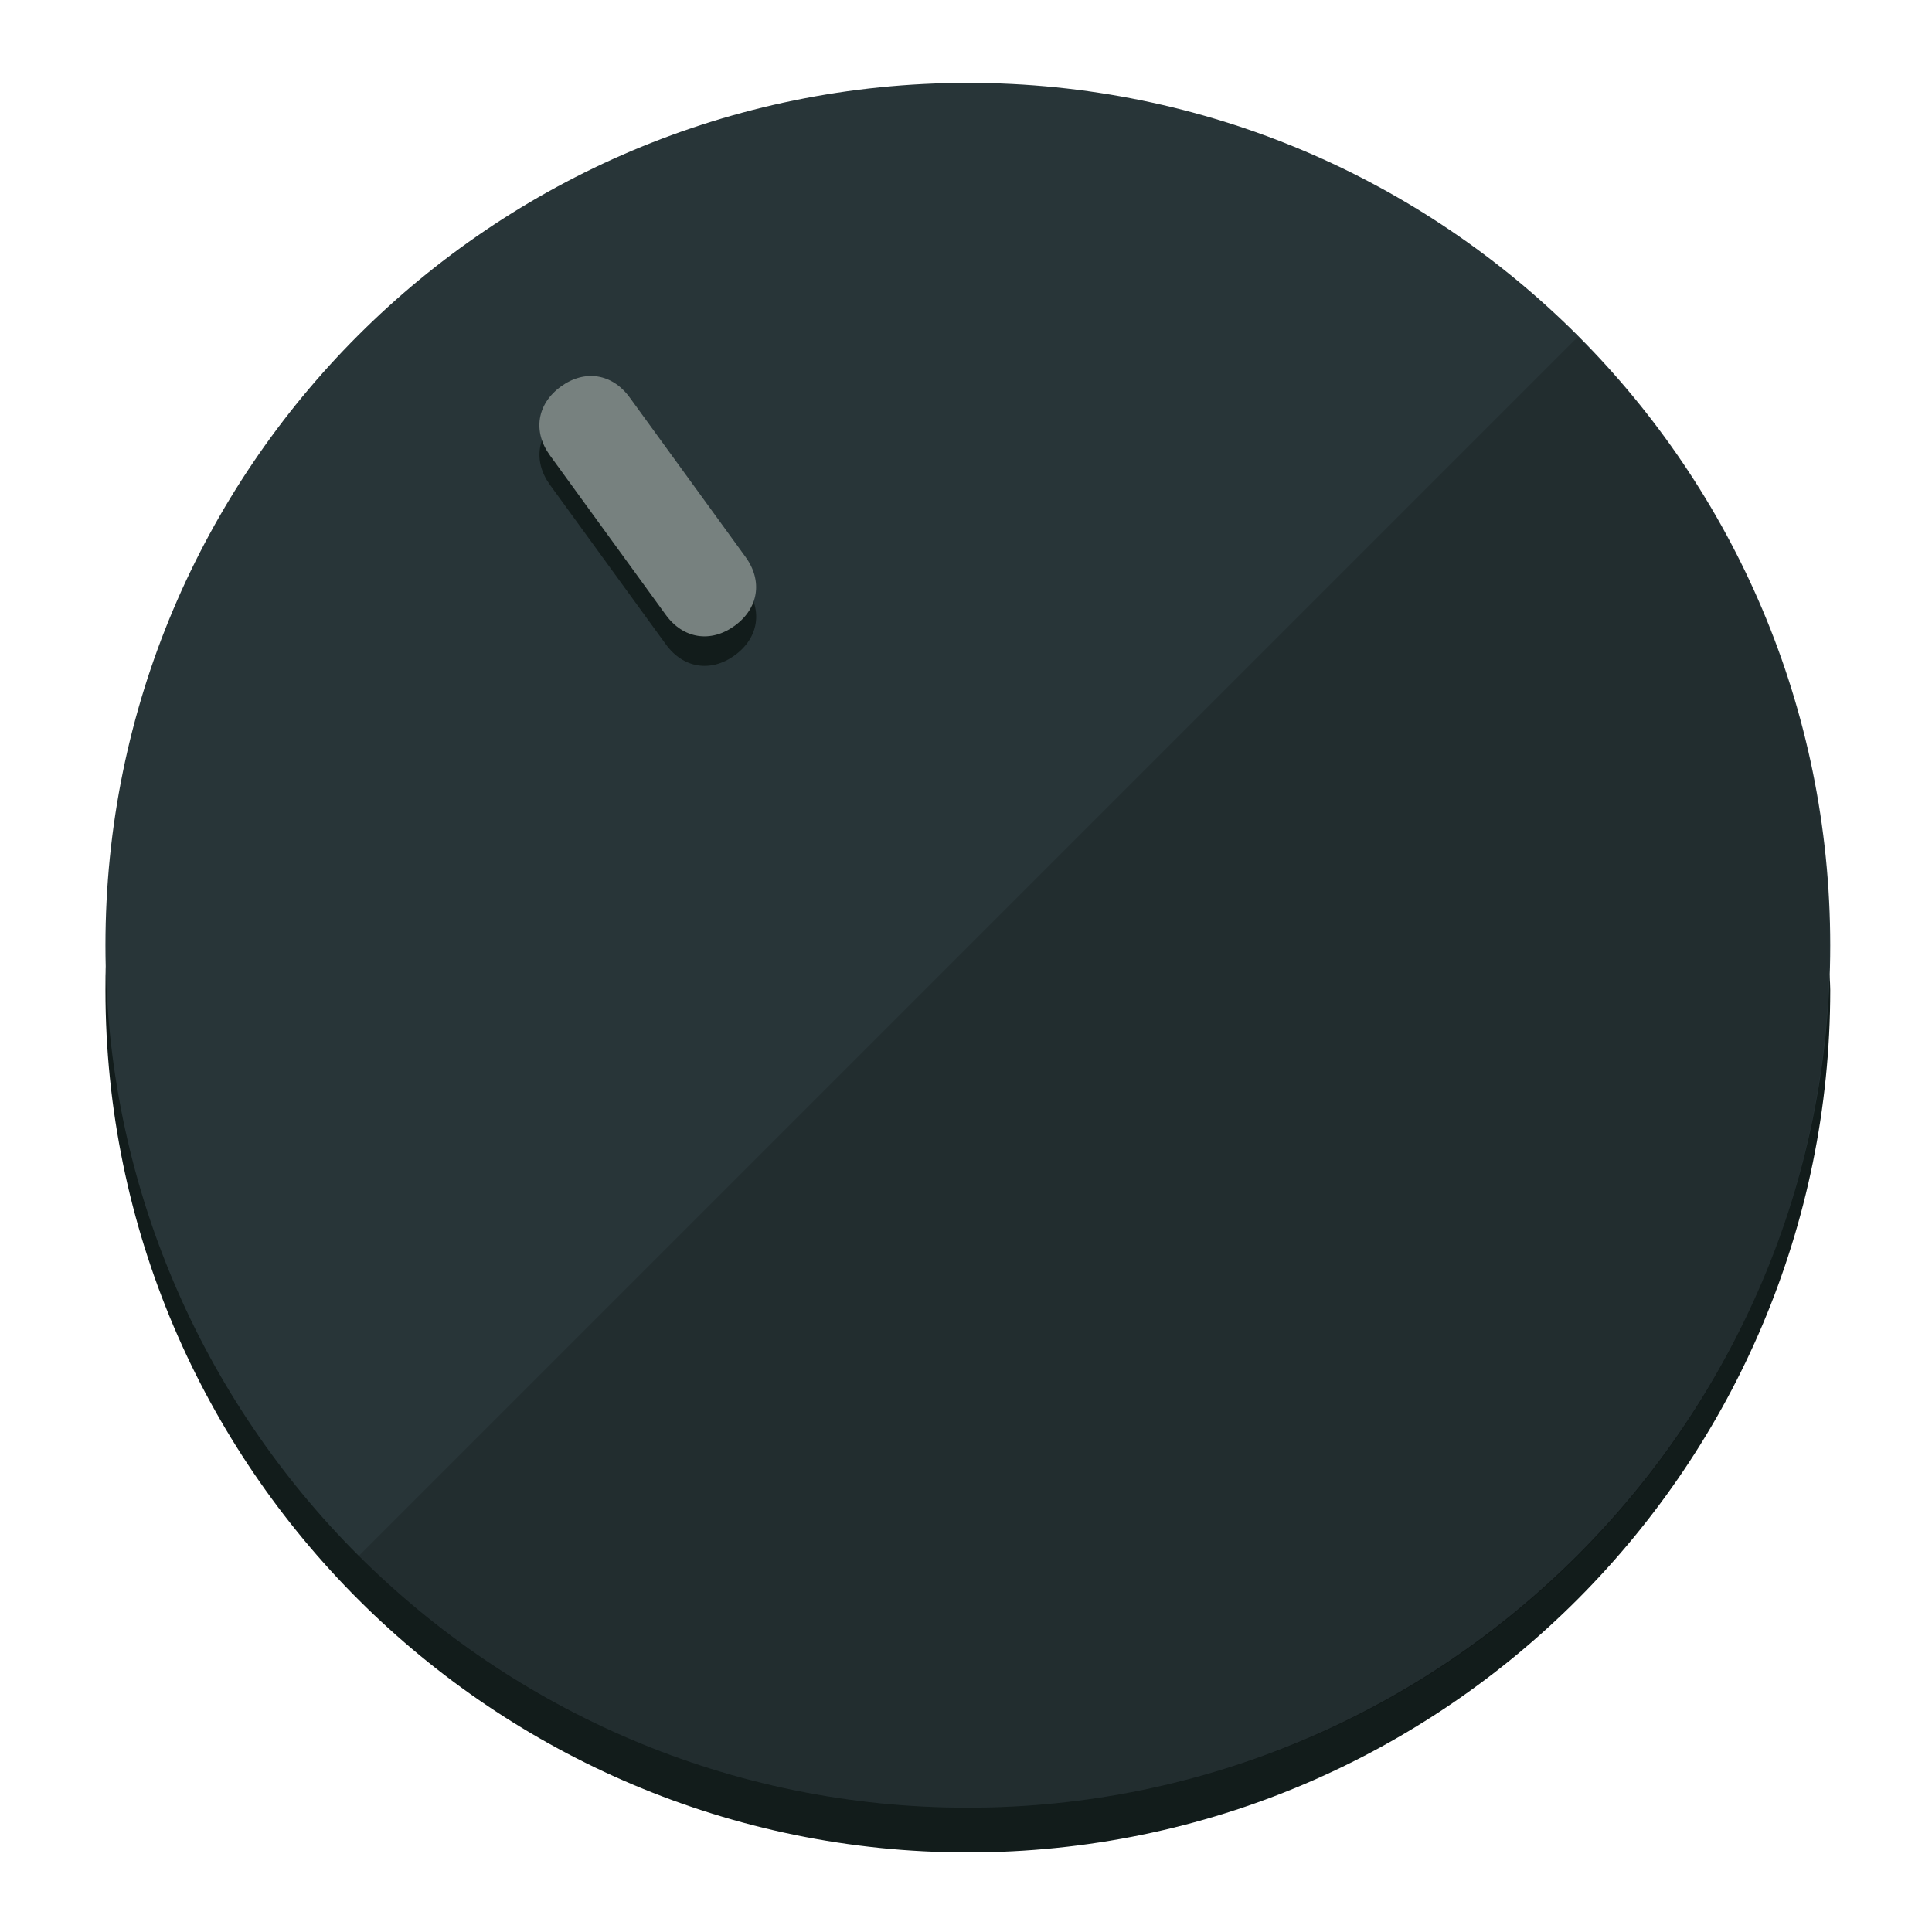
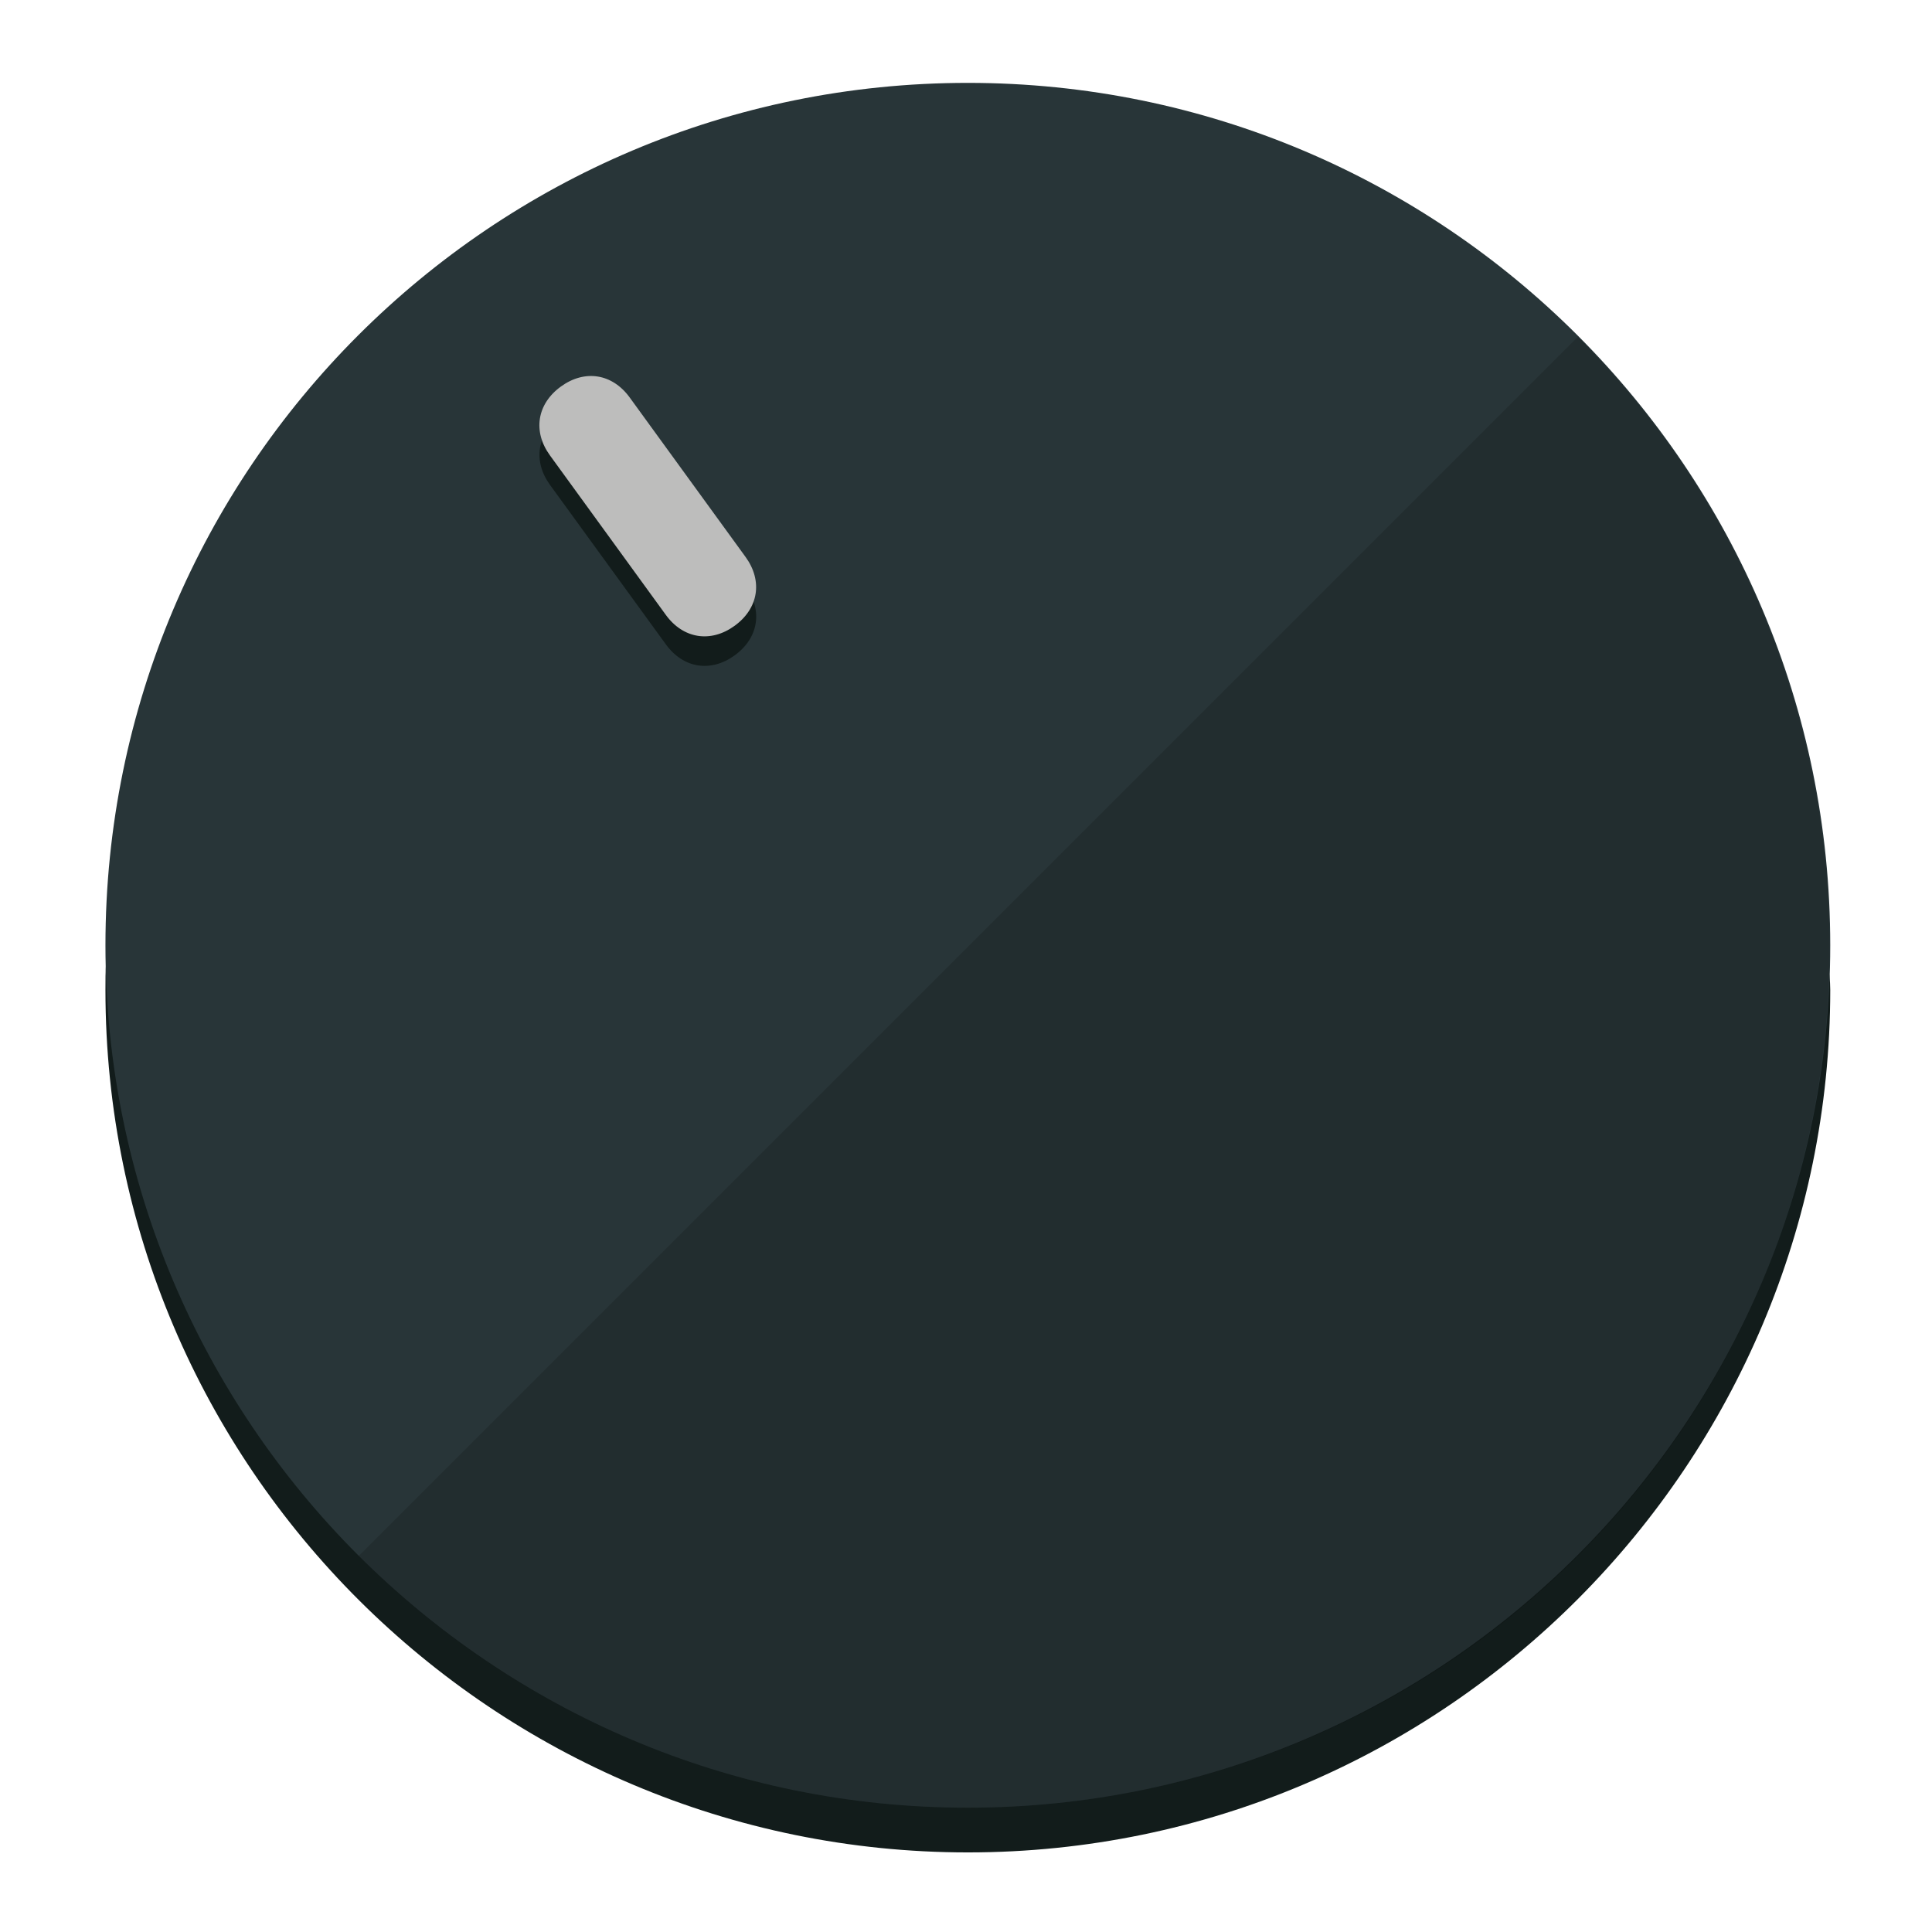
<svg xmlns="http://www.w3.org/2000/svg" height="120px" width="120px" version="1.1" id="Layer_1" viewBox="0 0 496.8 496.8" xml:space="preserve">
  <defs id="defs23" />
  <g id="g3158">
    <path style="display:inline;fill:#121c1b;fill-opacity:1;stroke-width:1.584" d="m 248.875,445.92 c 116.582,0 212.89,-91.238 220.493,-205.286 0,5.069 1.267,8.87 1.267,13.939 0,121.651 -98.842,221.76 -221.76,221.76 -121.651,0 -221.76,-98.842 -221.76,-221.76 0,-5.069 0,-8.87 1.267,-13.939 7.603,114.048 103.91,205.286 220.493,205.286 z" id="path8" />
    <circle style="display:inline;fill:#283538;fill-opacity:1;stroke-width:1.584" cx="248.875" cy="243.071" r="221.76" id="circle12" />
    <path style="display:inline;fill:#000000;fill-opacity:0.154;stroke-width:1.587" d="m 405.744,86.606 c 86.308,86.308 86.308,227.193 0,313.5 -86.308,86.308 -227.193,86.308 -313.5,0" id="path14" />
  </g>
  <g id="g3198">
    <circle style="display:none;fill:#000000;fill-opacity:0;stroke-width:1.584" cx="57.84" cy="343.108" r="221.76" id="circle12-3" transform="rotate(-36)" />
    <path style="display:inline;fill:#121c1b;fill-opacity:1;stroke-width:1.584" d="m 191.735,150.81 c 4.469,6.151 3.348,13.231 -2.803,17.7 v 0 c -6.151,4.469 -13.231,3.348 -17.7,-2.803 L 141.437,124.699 c -4.469,-6.151 -3.348,-13.231 2.803,-17.7 v 0 c 6.151,-4.469 13.231,-3.348 17.7,2.803 z" id="path3789" />
-     <path style="display:inline;fill:#77817F;stroke-width:1.584" d="m 191.713,143.214 c 4.469,6.151 3.348,13.231 -2.803,17.7 v 0 c -6.151,4.469 -13.231,3.348 -17.7,-2.803 L 141.416,117.103 c -4.469,-6.151 -3.348,-13.231 2.803,-17.7 v 0 c 6.151,-4.469 13.231,-3.348 17.7,2.803 z" id="path915" />
+     <path style="display:inline;fill:#BDBDBC;stroke-width:1.584" d="m 191.713,143.214 c 4.469,6.151 3.348,13.231 -2.803,17.7 v 0 c -6.151,4.469 -13.231,3.348 -17.7,-2.803 L 141.416,117.103 c -4.469,-6.151 -3.348,-13.231 2.803,-17.7 v 0 c 6.151,-4.469 13.231,-3.348 17.7,2.803 z" id="path915" />
  </g>
</svg>
